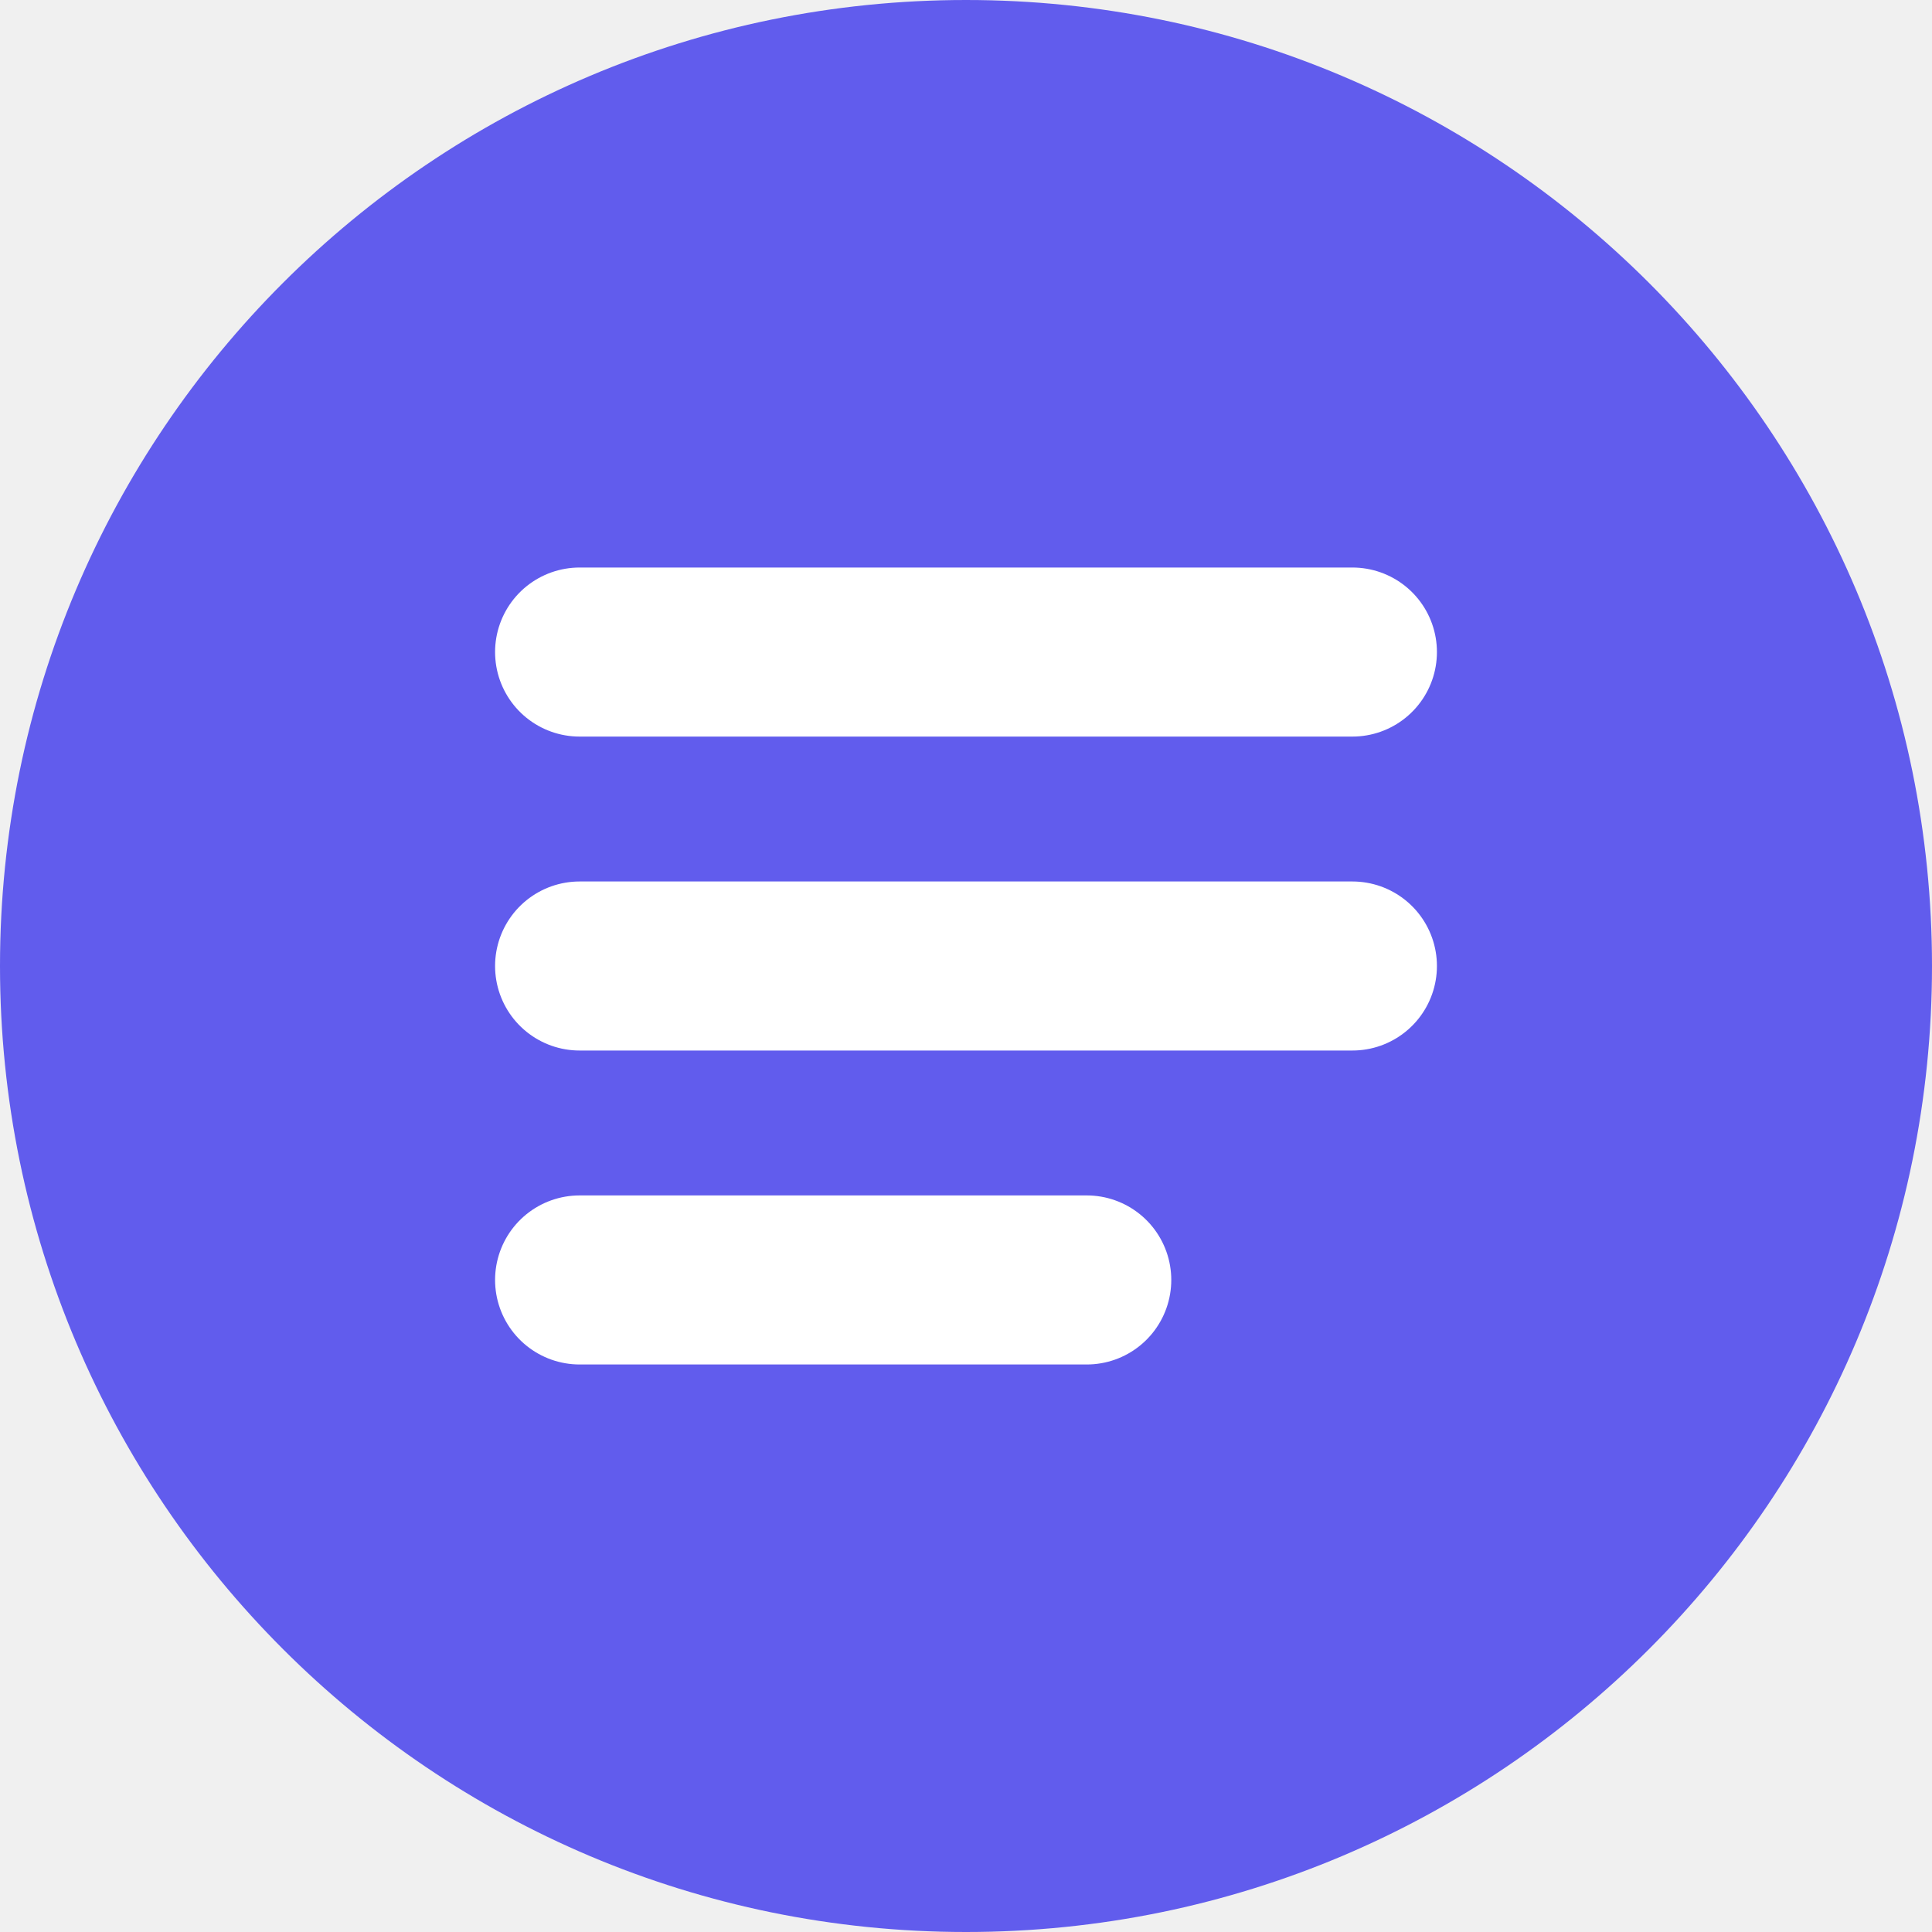
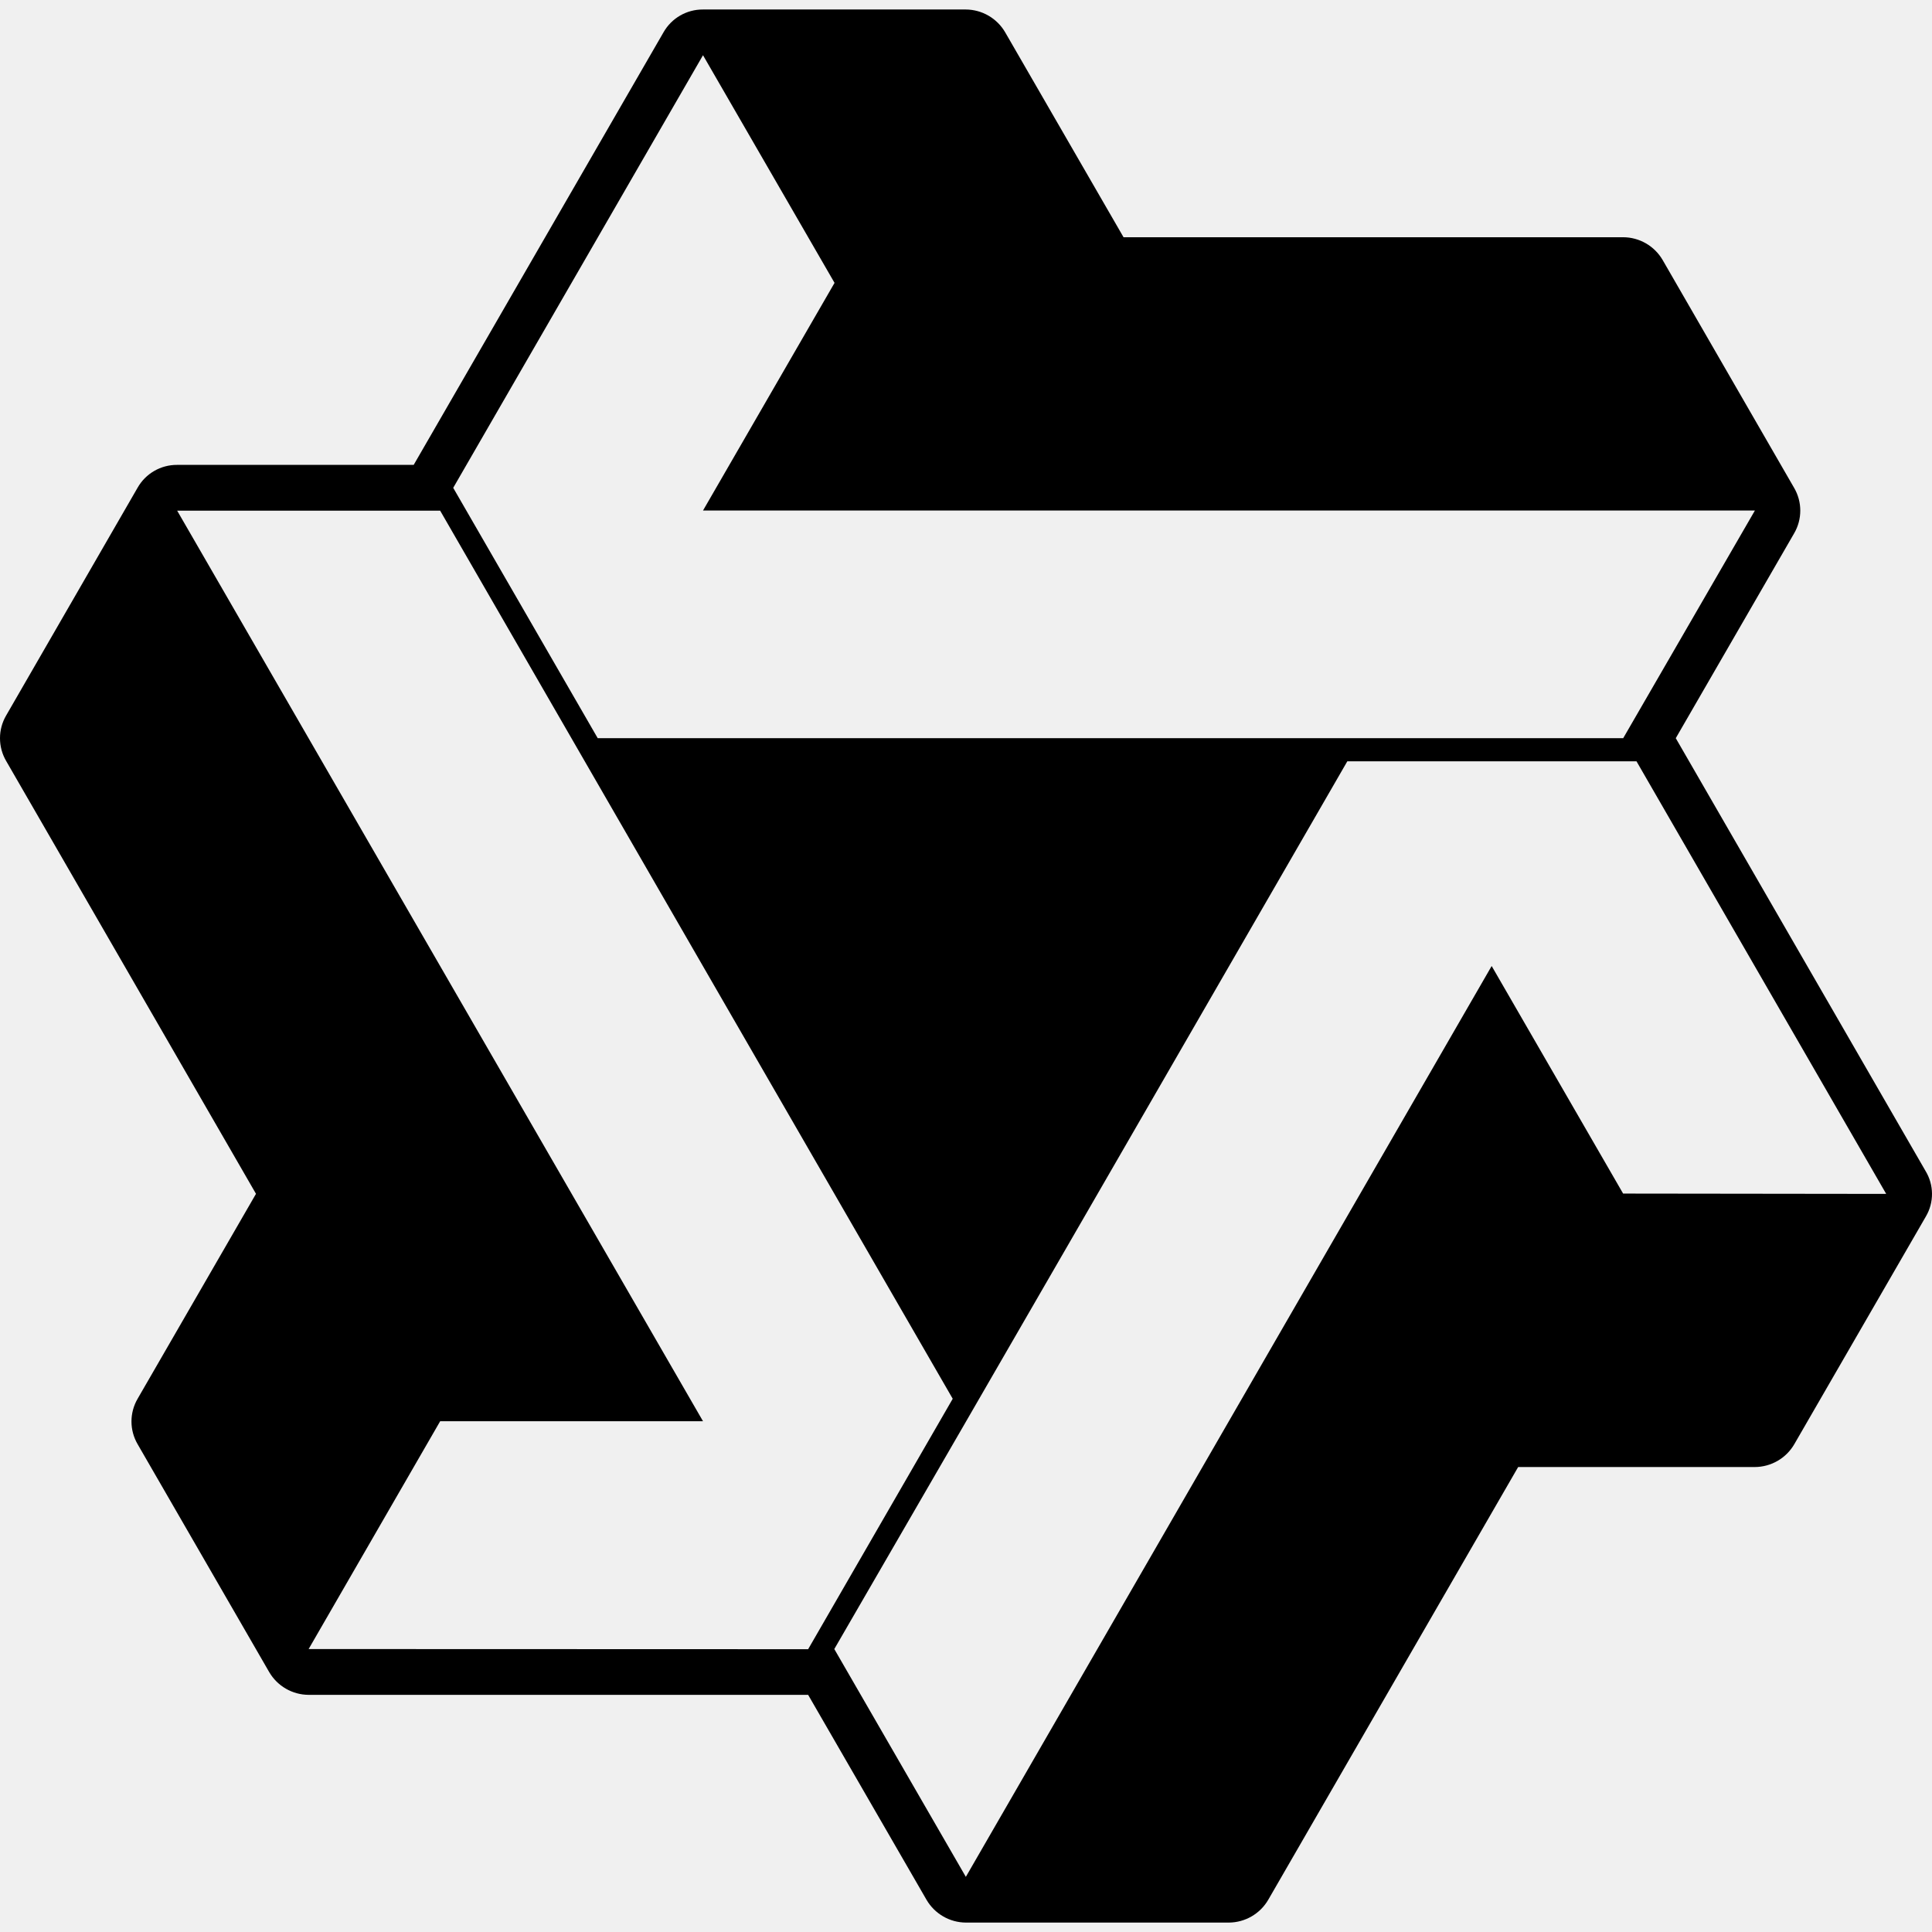
- <svg xmlns="http://www.w3.org/2000/svg" viewBox="0 0 16 16" fill="none">
-   <circle cx="8" cy="8" r="8" fill="#615CED" />
-   <path d="M4.8 5.4h6.4M4.8 8h6.4M4.8 10.6h4.2" stroke="#fff" stroke-width="1.4" stroke-linecap="round" />
+ <svg xmlns="http://www.w3.org/2000/svg" role="img" viewBox="0 0 24 24">
+   <path d="M23.919 14.545 20.817 9.17l1.47-2.544a.56.56 0 0 0 0-.566l-1.633-2.83a.57.57 0 0 0-.49-.283h-6.207L12.487.402a.57.57 0 0 0-.49-.284H8.732a.56.56 0 0 0-.49.284L5.139 5.775h-2.94a.56.56 0 0 0-.49.284L.077 8.887a.56.56 0 0 0 0 .567L3.18 14.83l-1.47 2.545a.56.56 0 0 0 0 .566l1.634 2.83a.57.57 0 0 0 .49.283h6.205l1.47 2.545a.57.57 0 0 0 .49.284h3.266a.57.57 0 0 0 .49-.284l3.104-5.375h2.94a.57.57 0 0 0 .49-.283l1.634-2.828a.55.55 0 0 0-.004-.568M8.733.686l1.634 2.828-1.634 2.828H21.8L20.164 9.17H7.425L5.63 6.06Zm1.306 19.801-6.205-.002 1.634-2.83h3.265L2.201 6.344h3.267q3.182 5.517 6.367 11.032zm10.124-5.66L18.53 12l-6.532 11.315-1.634-2.83c2.129-3.673 4.25-7.351 6.373-11.028h3.592l3.102 5.374z" />
</svg>
